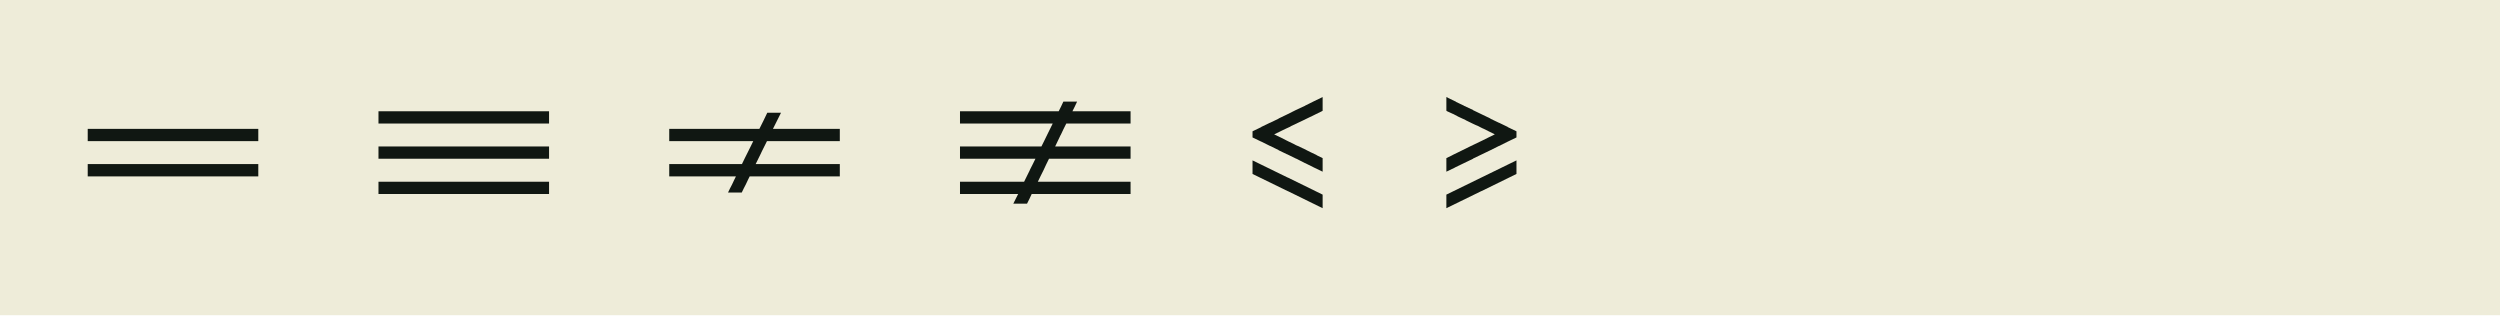
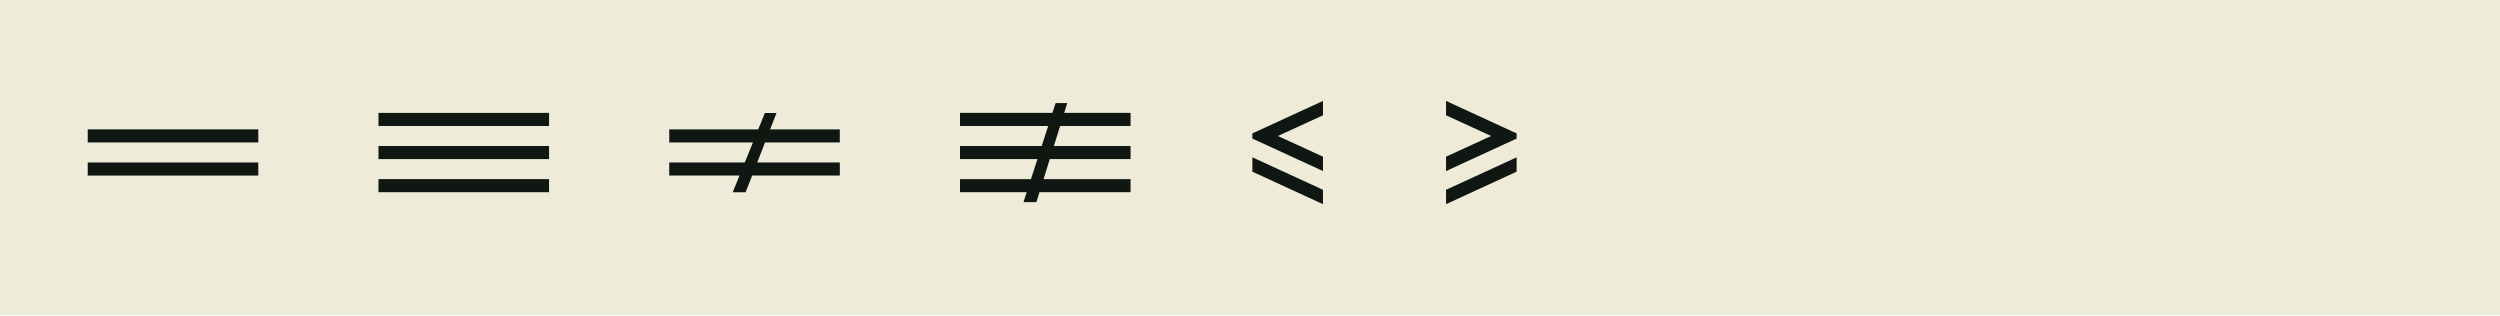
<svg xmlns="http://www.w3.org/2000/svg" width="460" height="58" viewBox="0 0 460 58" role="img">
  <rect width="100%" height="100%" fill="#EEECD9" />
  <defs>
-     <path id="code-comparisons-on-400-469" d="M72 229Q336 229 600.0 229.0Q864 229 1128 229Q1128 210 1128.0 191.0Q1128 172 1128 153Q864 153 600.0 153.0Q336 153 72 153Q72 172 72.0 191.0Q72 210 72 229ZM72 447Q336 447 600.0 447.0Q864 447 1128 447Q1128 428 1128.0 409.0Q1128 390 1128 371Q864 371 600.0 371.0Q336 371 72 371Q72 390 72.0 409.0Q72 428 72 447Z" />
+     <path id="code-comparisons-on-400-517" d="M72 158V239H1128V158ZM72 363V444H1128V363Z" />
    <path id="code-comparisons-on-400-314" d="" />
-     <path id="code-comparisons-on-400-466" d="M72 120Q336 120 600.0 120.0Q864 120 1128 120Q1128 101 1128.0 82.0Q1128 63 1128 44Q864 44 600.0 44.0Q336 44 72 44Q72 63 72.0 82.0Q72 101 72 120ZM72 338Q336 338 600.0 338.0Q864 338 1128 338Q1128 319 1128.0 300.0Q1128 281 1128 262Q864 262 600.0 262.0Q336 262 72 262Q72 281 72.0 300.0Q72 319 72 338ZM72 556Q336 556 600.0 556.0Q864 556 1128 556Q1128 537 1128.0 518.0Q1128 499 1128 480Q864 480 600.0 480.0Q336 480 72 480Q72 499 72.0 518.0Q72 537 72 556Z" />
-     <path id="code-comparisons-on-400-470" d="M679 547Q700 547 721.5 547.0Q743 547 764 547Q752 522 739 497Q726 472 714 447Q818 447 921.5 447.0Q1025 447 1128 447Q1128 428 1128.0 409.0Q1128 390 1128 371Q1015 371 902.5 371.0Q790 371 677 371Q668 354 659.5 336.0Q651 318 642 301Q642 300 642 300Q633 282 624.5 264.5Q616 247 607 229Q737 229 867.5 229.0Q998 229 1128 229Q1128 210 1128.0 191.0Q1128 172 1128 153Q989 153 849.5 153.0Q710 153 570 153Q564 141 558.0 128.5Q552 116 546 103Q539 90 533.0 78.0Q527 66 521 53Q500 53 478.5 53.0Q457 53 436 53Q442 66 448.0 78.0Q454 90 461 103Q467 116 473.0 128.5Q479 141 485 153Q382 153 278.5 153.0Q175 153 72 153Q72 172 72.0 191.0Q72 210 72 229Q185 229 297.5 229.0Q410 229 522 229Q531 247 539.5 265.0Q548 283 557 300Q566 317 574.5 335.0Q583 353 592 371Q462 371 332.0 371.0Q202 371 72 371Q72 390 72.0 409.0Q72 428 72 447Q212 447 351.5 447.0Q491 447 630 447Q642 472 655 497Q667 522 679 547Z" />
-     <path id="code-comparisons-on-400-465" d="M712 616Q733 616 754.5 616.0Q776 616 797 616Q790 601 783 586Q775 571 768 556Q858 556 948.0 556.0Q1038 556 1128 556Q1128 537 1128.0 518.0Q1128 499 1128 480Q1029 480 929.5 480.0Q830 480 730 480Q721 463 712.5 445.0Q704 427 696 410Q695 409 695 409Q687 391 678.0 373.5Q669 356 661 338Q778 338 894.5 338.0Q1011 338 1128 338Q1128 319 1128.0 300.0Q1128 281 1128 262Q1002 262 875.5 262.0Q749 262 623 262Q614 244 605.5 226.5Q597 209 589 191Q580 174 571.5 156.0Q563 138 554 120Q698 120 841.5 120.0Q985 120 1128 120Q1128 101 1128.0 82.0Q1128 63 1128 44Q975 44 822.0 44.0Q669 44 516 44Q509 29 502 14Q494 -1 487 -16Q466 -16 444.5 -16.0Q423 -16 402 -16Q410 -1 417 14Q424 29 432 44Q342 44 252.0 44.0Q162 44 72 44Q72 63 72.0 82.0Q72 101 72 120Q171 120 270.5 120.0Q370 120 469 120Q478 138 486.5 155.5Q495 173 504 191Q504 191 504 192Q513 209 521.5 226.5Q530 244 539 262Q422 262 305.5 262.0Q189 262 72 262Q72 281 72.0 300.0Q72 319 72 338Q198 338 324.0 338.0Q450 338 576 338Q585 355 593.5 373.0Q602 391 611 409Q628 445 646 480Q502 480 359.0 480.0Q216 480 72 480Q72 499 72.0 518.0Q72 537 72 556Q225 556 377.5 556.0Q530 556 683 556Q690 571 698 586Q705 601 712 616Z" />
-     <path id="code-comparisons-on-400-473" d="M517 644Q517 623 517.0 601.5Q517 580 517 559Q517 559 517.0 559.0Q517 559 517 559Q517 559 517.0 559.0Q517 559 517 559Q517 559 516.5 558.5Q516 558 516 558Q516 558 516 558Q516 558 515.5 558.0Q515 558 515 558Q515 558 515.0 558.0Q515 558 515 558Q515 558 515.0 558.0Q515 558 514 558Q514 557 514 557Q514 557 514.0 557.0Q514 557 514 557Q513 557 513.0 557.0Q513 557 513 557Q513 557 512.5 556.5Q512 556 512 556Q512 556 512.0 556.0Q512 556 511 556Q511 556 511.0 556.0Q511 556 511 556Q511 556 510.5 555.5Q510 555 510 555Q493 547 475 538Q475 538 475 538Q464 533 455 528Q446 524 438 520Q438 520 438 520Q419 511 401 502Q399 501 397 500Q397 500 397 500Q378 491 359 482Q357 481 356 480Q355 480 355 480Q339 472 323 465Q323 465 323 465Q319 463 315 460Q303 455 291 449Q291 449 291 449Q279 443 266 437Q260 434 254 431Q254 431 254 431Q235 422 217 413Q236 404 254 395Q254 395 254 395Q254 395 255 395Q273 385 292 376Q292 376 292 376Q292 376 292 376Q300 372 308.0 368.0Q316 364 324 361Q324 360 324.0 360.0Q324 360 324 360Q332 357 339.5 353.0Q347 349 354 345Q355 345 355 345Q355 345 355.0 345.0Q355 345 355 345Q366 340 377.0 335.0Q388 330 398 325Q398 325 399 325Q409 319 420.0 314.0Q431 309 442 303Q442 303 442.0 303.0Q442 303 442 303Q442 303 442 303Q461 294 480 285Q480 284 480 284Q480 284 480 284Q498 275 517 266Q517 245 517.0 224.0Q517 203 517 182Q490 195 463 208Q463 208 463 208Q463 208 463 208Q436 222 409 235Q409 235 409.0 235.0Q409 235 409 235Q409 235 409.0 235.0Q409 235 409 235Q409 235 409.0 235.0Q409 235 408 235Q408 235 408.0 235.0Q408 235 408 235Q381 249 353 263Q352 263 352 263Q352 263 352 263Q324 276 297 290Q296 290 296 290Q296 290 296 290Q270 303 244 315Q244 315 244 315Q244 315 244 316Q218 328 193 341Q192 341 192.0 341.0Q192 341 192 341Q192 341 192.0 341.0Q192 341 192 341Q192 341 192 341Q165 354 138 368Q137 368 137 368Q137 368 137 368Q110 381 83 394Q83 404 83.0 413.0Q83 422 83 432Q110 445 137 458Q137 458 137 458Q137 458 137 459Q164 472 191 485Q191 485 191.0 485.0Q191 485 191 485Q191 485 191.0 485.0Q191 485 191 485Q191 485 191.0 485.0Q191 485 192 485Q192 485 192.0 485.0Q192 485 192 485Q218 498 244 510Q244 510 244 511Q244 511 244 511Q270 523 296 536Q296 536 296 536Q296 536 296 536Q324 550 352 564Q352 564 352 564Q352 564 352 564Q380 577 408 590Q408 591 408 591Q409 591 409.0 591.0Q409 591 409 591Q409 591 409.0 591.0Q409 591 409 591Q409 591 409.0 591.0Q409 591 409 591Q436 604 463 618Q463 618 463 618Q463 618 463 618Q490 631 517 644ZM83 252Q192 199 300 146Q300 146 300 146Q300 146 301 146Q409 93 517 40Q517 19 517.0 -2.0Q517 -23 517 -44Q409 9 301 62Q300 62 300 62Q300 62 300 62Q192 115 83 168Q83 189 83.0 210.0Q83 231 83 252Z" />
-     <path id="code-comparisons-on-400-475" d="M83 644Q86 643 89 642Q89 642 89.0 642.0Q89 642 89 642Q89 641 89.0 641.0Q89 641 89 641Q91 641 92.5 640.0Q94 639 95 638Q95 638 95.0 638.0Q95 638 95 638Q95 638 95.0 638.0Q95 638 95 638Q119 626 143 615Q143 614 143 614Q143 614 143 614Q167 603 191 591Q191 591 191.0 591.0Q191 591 191 591Q191 591 191.0 591.0Q191 591 191 591Q191 591 191.0 591.0Q191 591 192 591Q192 591 192.0 591.0Q192 591 192 591Q192 591 192.0 590.5Q192 590 192 590Q221 577 248 564Q248 564 248 564Q248 563 248 563Q276 550 304 536Q304 536 304 536Q304 536 304 536Q330 523 356 511Q356 511 356 511Q356 510 356 510Q382 498 408 485Q408 485 408.0 485.0Q408 485 408 485Q409 485 409.0 485.0Q409 485 409 485Q409 485 409.0 485.0Q409 485 409 485Q409 485 409.0 485.0Q409 485 409 485Q436 472 463 459Q463 458 463 458Q463 458 463 458Q490 445 517 432Q517 422 517.0 413.0Q517 404 517 394Q490 381 463 368Q463 368 463 368Q463 368 463 368Q436 354 409 341Q409 341 409.0 341.0Q409 341 409 341Q409 341 409.0 341.0Q409 341 409 341Q409 341 409.0 341.0Q409 341 408 341Q408 341 408.0 341.0Q408 341 408 341Q382 328 356 315Q356 315 356 315Q356 315 356 315Q330 302 304 290Q304 290 304 290Q304 290 304 290Q276 276 248 263Q248 262 248 262Q248 262 248 262Q220 249 192 235Q192 235 192 235Q192 235 192 235Q165 222 138 209Q137 208 137 208Q137 208 137 208Q110 195 83 182Q83 203 83.0 224.0Q83 245 83 266Q102 275 120 284Q120 284 120 284Q120 284 121 285Q139 294 158 303Q158 303 158 303Q158 303 158 303Q196 321 233 340Q270 358 308 376Q308 376 308 376Q308 376 308 376Q327 385 346 395Q346 395 346 395Q346 395 346 395Q364 404 383 413Q366 421 349 430Q349 430 349 430Q349 430 349 430Q332 438 315 447Q315 447 315 447Q315 447 315 447Q313 448 312 448Q312 448 312 449Q311 449 311 449Q310 449 308 450Q308 450 308.0 450.0Q308 450 308 450Q308 450 308.0 450.0Q308 450 308 450Q300 454 292.0 458.0Q284 462 277 466Q276 466 276.0 466.0Q276 466 276 466Q269 469 261.0 472.5Q253 476 245 480Q245 480 245 480Q245 480 245 480Q234 485 223.5 490.5Q213 496 202 501Q202 501 202.0 501.0Q202 501 202 502Q201 502 201.0 502.0Q201 502 201 502Q180 512 158 522Q158 522 158 522Q158 522 158 522Q141 531 124 540Q123 540 123 540Q123 540 123 540Q114 544 105.5 548.0Q97 552 88 556Q87 557 86 557Q86 557 86 558Q84 558 83 559Q83 580 83.0 601.5Q83 623 83 644ZM517 252Q517 231 517.0 210.0Q517 189 517 168Q409 115 301 62Q300 62 300 62Q300 62 300 62Q192 9 83 -44Q83 -23 83.0 -2.0Q83 19 83 40Q192 93 300 146Q300 146 300 146Q408 199 517 252Z" />
+     <path id="code-comparisons-on-400-518" d="M72 55V136H1128V55ZM72 260V341H1128V260ZM72 465V546H1128V465Z" />
+     <path id="code-comparisons-on-400-519" d="M72 158V239H1128V158ZM72 363V444H1128V363ZM664.0 545.188H736.0L545.0 54.688H465.0Z" />
+     <path id="code-comparisons-on-400-520" d="M72 55V136H1128V55ZM72 260V341H1128V260ZM72 465V546H1128V465ZM664.0 606.734H736.0L545.0 -6.391H465.0Z" />
+     <path id="code-comparisons-on-400-514" d="M82 419 519 620V531L240 403L519 275V186L82 387ZM82 182V271L519 70V-19Z" />
+     <path id="code-comparisons-on-400-515" d="M518.0 419.0 81.0 620.0V531.0L360.0 403.0L81.0 275.0V186.0L518.0 387.0ZM518.0 182.0V271.0L81.0 70.0V-19.0Z" />
  </defs>
  <g fill="#101712" aria-label="== === != !== &lt;= &gt;=">
-     <use href="#code-comparisons-on-400-469" transform="translate(14 37) scale(0.029722 -0.029722)" />
+     <use href="#code-comparisons-on-400-517" transform="translate(14 37) scale(0.029722 -0.029722)" />
    <use href="#code-comparisons-on-400-314" transform="translate(49.66635 37) scale(0.029722 -0.029722)" />
-     <use href="#code-comparisons-on-400-466" transform="translate(67.49952 37) scale(0.029722 -0.029722)" />
+     <use href="#code-comparisons-on-400-518" transform="translate(67.49952 37) scale(0.029722 -0.029722)" />
    <use href="#code-comparisons-on-400-314" transform="translate(103.1659 37) scale(0.029722 -0.029722)" />
-     <use href="#code-comparisons-on-400-470" transform="translate(120.999 37) scale(0.029722 -0.029722)" />
+     <use href="#code-comparisons-on-400-519" transform="translate(120.999 37) scale(0.029722 -0.029722)" />
    <use href="#code-comparisons-on-400-314" transform="translate(156.6654 37) scale(0.029722 -0.029722)" />
-     <use href="#code-comparisons-on-400-465" transform="translate(174.4986 37) scale(0.029722 -0.029722)" />
+     <use href="#code-comparisons-on-400-520" transform="translate(174.4986 37) scale(0.029722 -0.029722)" />
    <use href="#code-comparisons-on-400-314" transform="translate(210.1649 37) scale(0.029722 -0.029722)" />
-     <use href="#code-comparisons-on-400-473" transform="translate(227.9981 37) scale(0.029722 -0.029722)" />
+     <use href="#code-comparisons-on-400-514" transform="translate(227.9981 37) scale(0.029722 -0.029722)" />
    <use href="#code-comparisons-on-400-314" transform="translate(245.8313 37) scale(0.029722 -0.029722)" />
-     <use href="#code-comparisons-on-400-475" transform="translate(263.6644 37) scale(0.029722 -0.029722)" />
+     <use href="#code-comparisons-on-400-515" transform="translate(263.6644 37) scale(0.029722 -0.029722)" />
  </g>
</svg>
